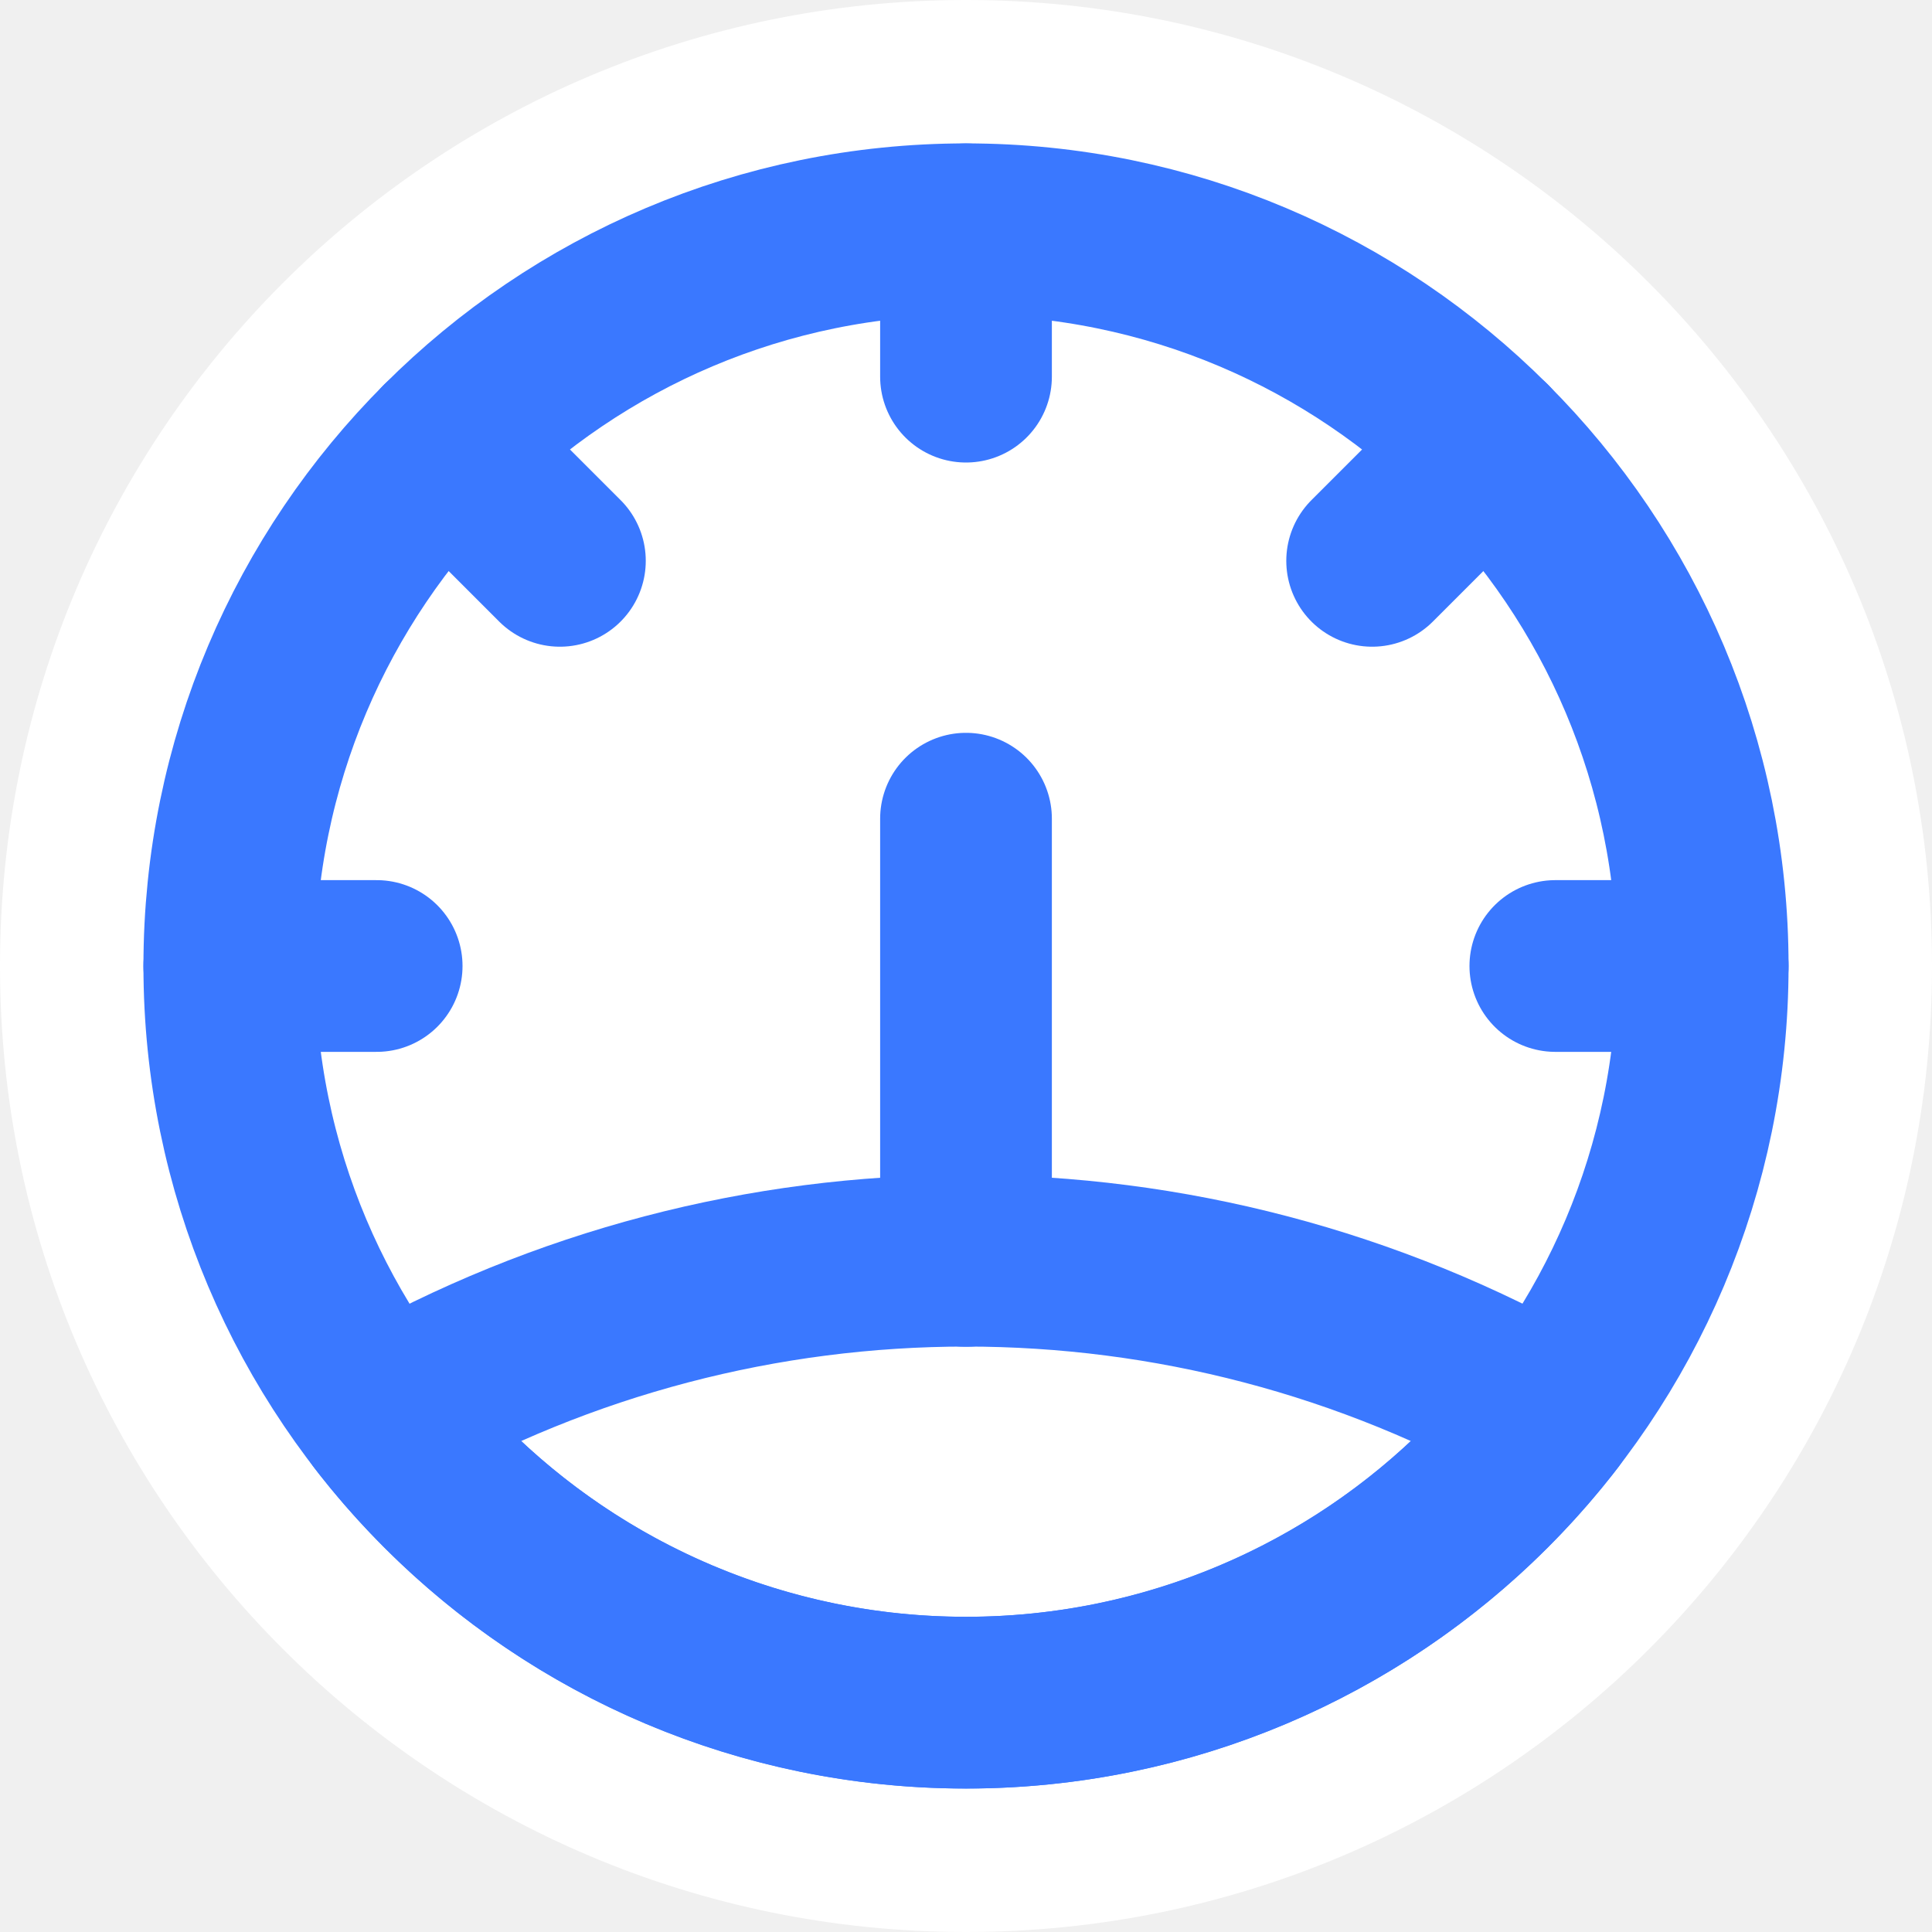
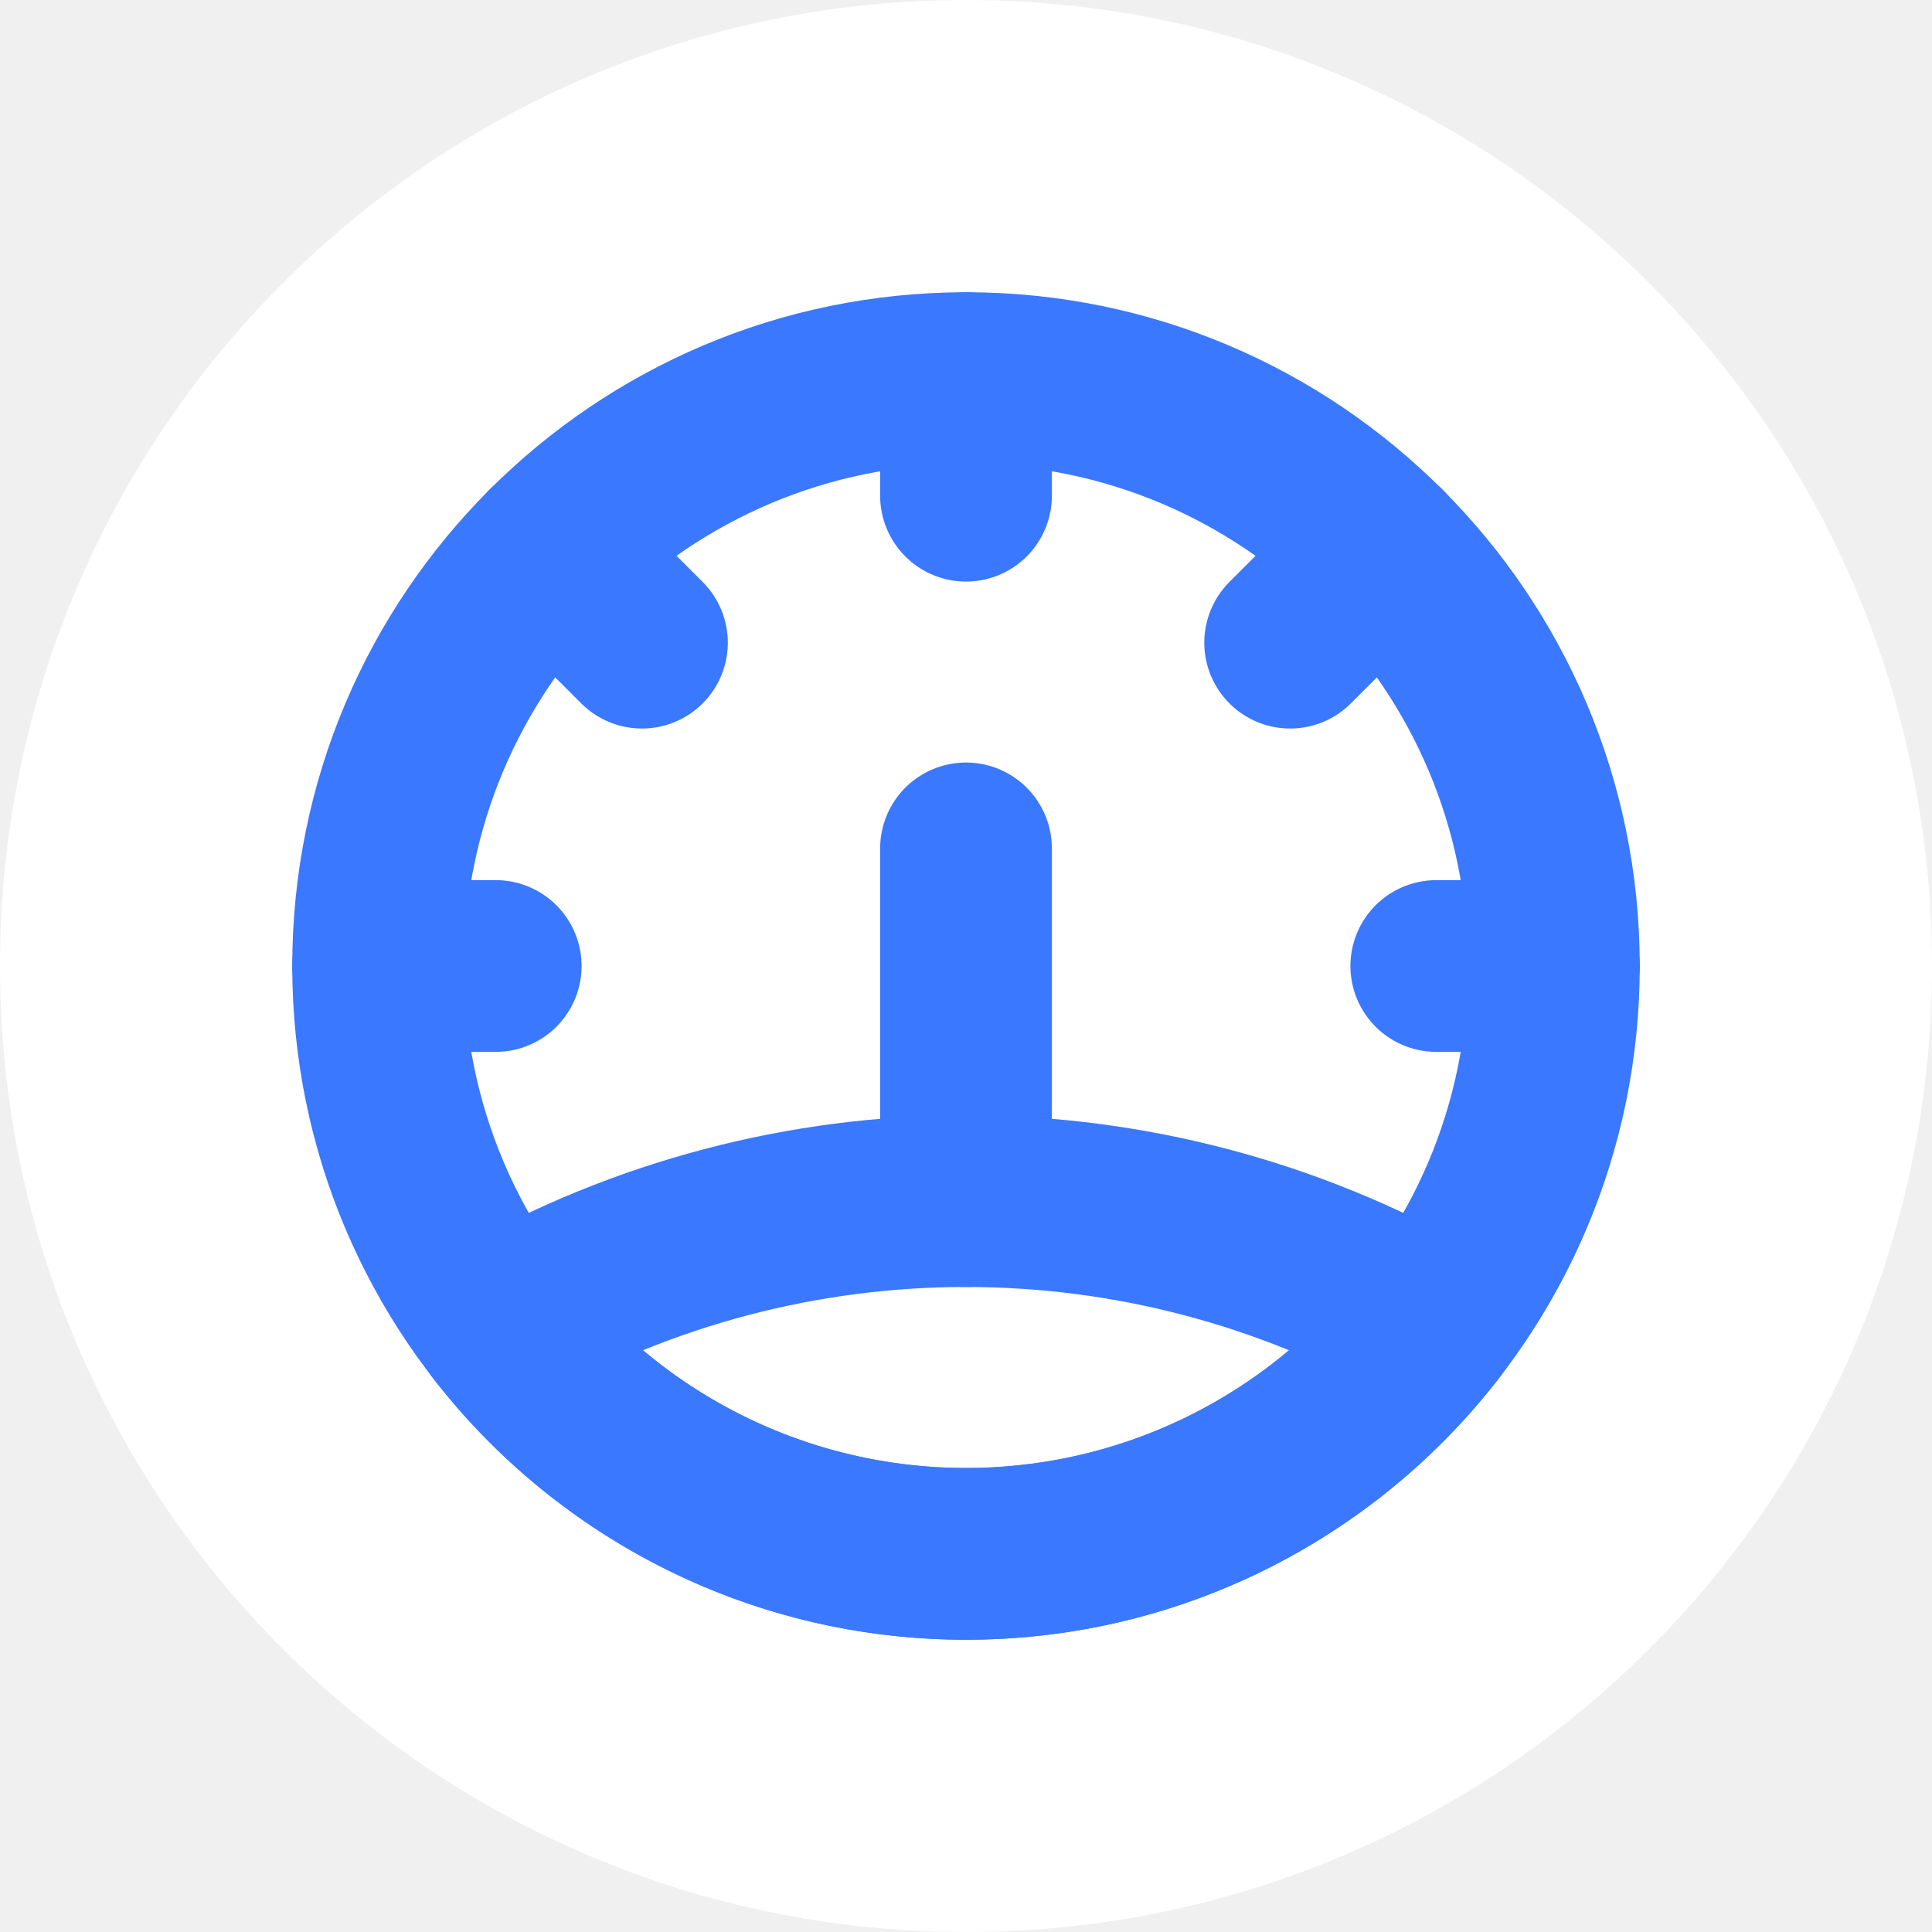
<svg xmlns="http://www.w3.org/2000/svg" width="45" height="45" viewBox="0 0 45 45">
  <g id="gauge" transform="translate(-2079 -580)">
    <circle id="Ellipse_2" data-name="Ellipse 2" cx="22.5" cy="22.5" r="22.5" transform="translate(2079 580)" fill="#fff" />
-     <g id="gauge-2" data-name="gauge" transform="translate(2082.258 583.258)">
-       <path id="Path_10" data-name="Path 10" d="M19.242,36.4A17.159,17.159,0,1,0,2.083,19.242,17.159,17.159,0,0,0,19.242,36.4Z" transform="translate(0 0)" fill="none" stroke="#3a78ff" stroke-linecap="round" stroke-linejoin="round" stroke-width="4" />
-       <path id="Path_11" data-name="Path 11" d="M2.083,22.5H5.515" transform="translate(0 -3.258)" fill="none" stroke="#3a78ff" stroke-linecap="round" stroke-linejoin="round" stroke-width="4" />
-       <path id="Path_12" data-name="Path 12" d="M8.05,8.076l2.685,2.685" transform="translate(-0.952 -0.956)" fill="none" stroke="#3a78ff" stroke-linecap="round" stroke-linejoin="round" stroke-width="4" />
-       <path id="Path_13" data-name="Path 13" d="M22.5,2.083V5.515" transform="translate(-3.258)" fill="none" stroke="#3a78ff" stroke-linecap="round" stroke-linejoin="round" stroke-width="4" />
-       <path id="Path_14" data-name="Path 14" d="M42.265,22.5H38.833" transform="translate(-5.864 -3.258)" fill="none" stroke="#3a78ff" stroke-linecap="round" stroke-linejoin="round" stroke-width="4" />
-       <path id="Path_15" data-name="Path 15" d="M36.44,8.076l-2.685,2.685" transform="translate(-5.053 -0.956)" fill="none" stroke="#3a78ff" stroke-linecap="round" stroke-linejoin="round" stroke-width="4" />
-       <path id="Path_16" data-name="Path 16" d="M22.5,18.417v10.3" transform="translate(-3.258 -2.606)" fill="none" stroke="#3a78ff" stroke-linecap="round" stroke-linejoin="round" stroke-width="4" />
-       <path id="Path_17" data-name="Path 17" d="M33.519,34.267a17.161,17.161,0,0,1-27.2,0A27.49,27.49,0,0,1,33.519,34.267Z" transform="translate(-0.676 -4.561)" fill="none" stroke="#3a78ff" stroke-linecap="round" stroke-linejoin="round" stroke-width="4" />
+     <g id="gauge-2" data-name="gauge" transform="translate(2085.724 586.724)">
+       <path id="Path_10" data-name="Path 10" d="M15.776,29.469A13.693,13.693,0,1,0,2.083,15.776,13.693,13.693,0,0,0,15.776,29.469Z" transform="translate(0 0)" fill="none" stroke="#3a78ff" stroke-linecap="round" stroke-linejoin="round" stroke-width="4" />
+       <path id="Path_11" data-name="Path 11" d="M2.083,22.5H4.822" transform="translate(0 -6.724)" fill="none" stroke="#3a78ff" stroke-linecap="round" stroke-linejoin="round" stroke-width="4" />
+       <path id="Path_12" data-name="Path 12" d="M8.05,8.076l2.143,2.143" transform="translate(-1.965 -1.974)" fill="none" stroke="#3a78ff" stroke-linecap="round" stroke-linejoin="round" stroke-width="4" />
+       <path id="Path_13" data-name="Path 13" d="M22.5,2.083V4.822" transform="translate(-6.724)" fill="none" stroke="#3a78ff" stroke-linecap="round" stroke-linejoin="round" stroke-width="4" />
+       <path id="Path_14" data-name="Path 14" d="M41.572,22.5H38.833" transform="translate(-12.103 -6.724)" fill="none" stroke="#3a78ff" stroke-linecap="round" stroke-linejoin="round" stroke-width="4" />
+       <path id="Path_15" data-name="Path 15" d="M35.9,8.076l-2.143,2.143" transform="translate(-10.431 -1.974)" fill="none" stroke="#3a78ff" stroke-linecap="round" stroke-linejoin="round" stroke-width="4" />
+       <path id="Path_16" data-name="Path 16" d="M22.5,18.417v8.216" transform="translate(-6.724 -5.38)" fill="none" stroke="#3a78ff" stroke-linecap="round" stroke-linejoin="round" stroke-width="4" />
+       <path id="Path_17" data-name="Path 17" d="M28.024,33.539a13.694,13.694,0,0,1-21.706,0A21.936,21.936,0,0,1,28.024,33.539Z" transform="translate(-1.395 -9.414)" fill="none" stroke="#3a78ff" stroke-linecap="round" stroke-linejoin="round" stroke-width="4" />
    </g>
  </g>
</svg>
